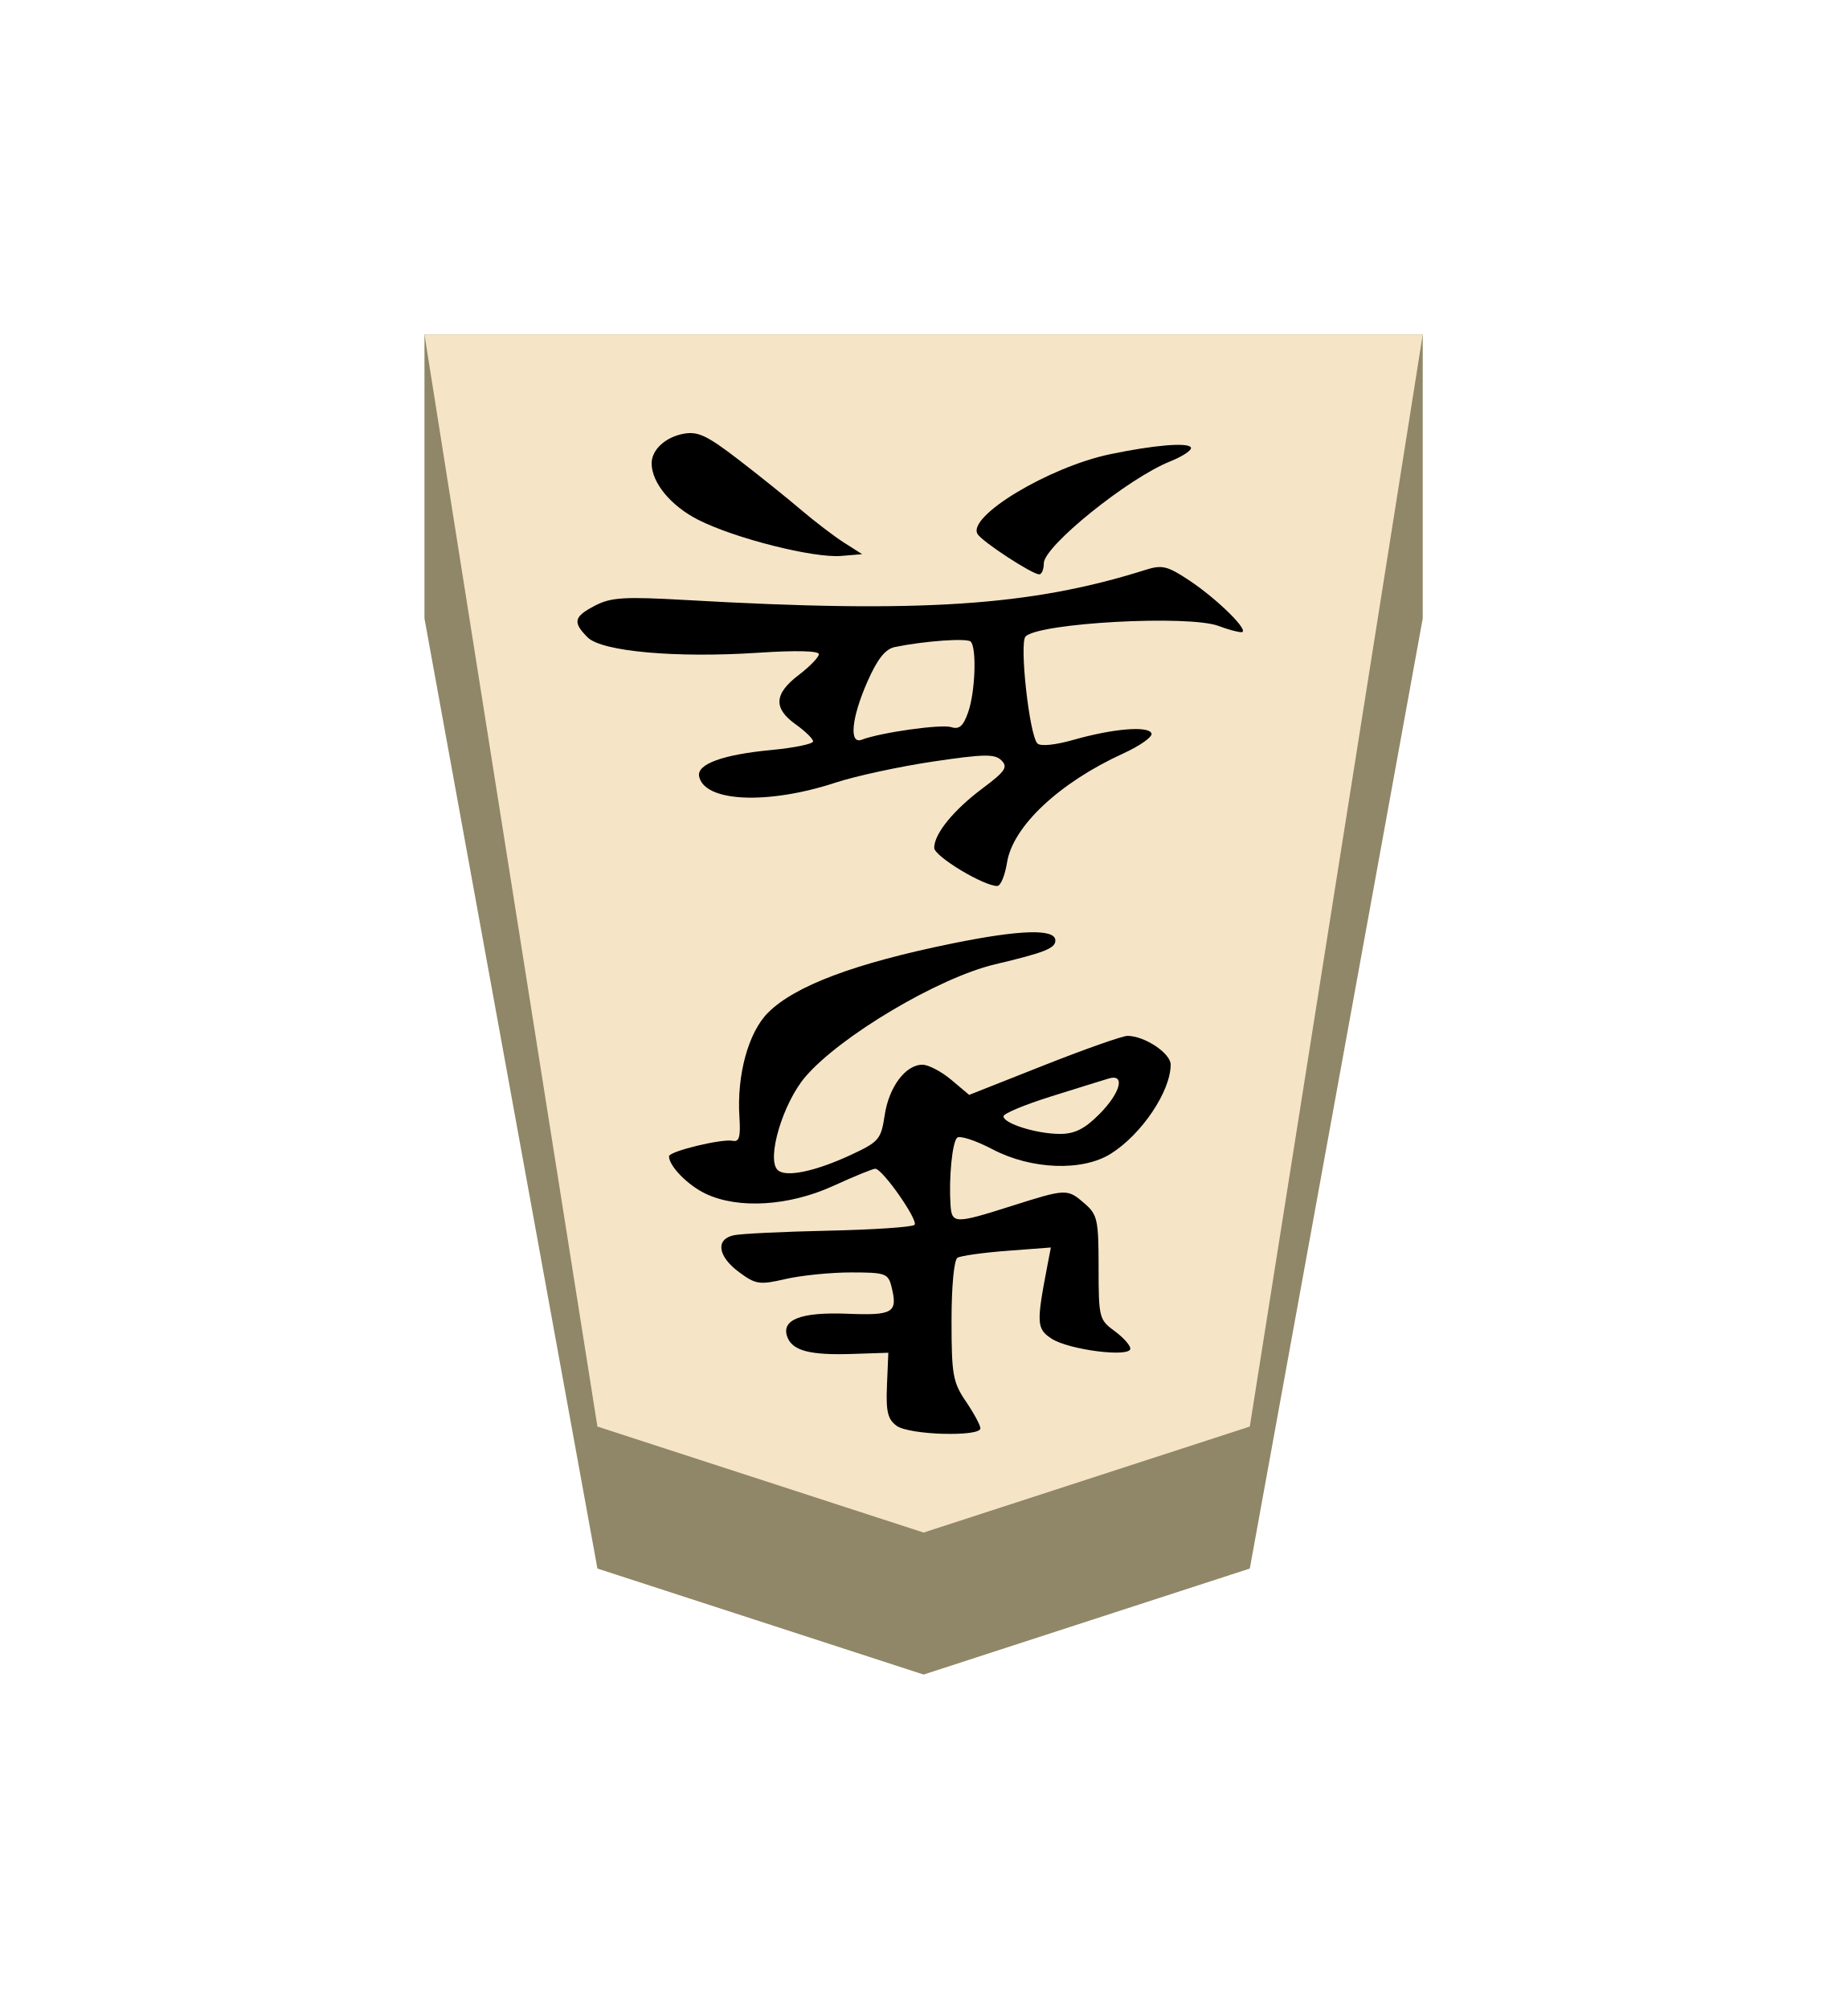
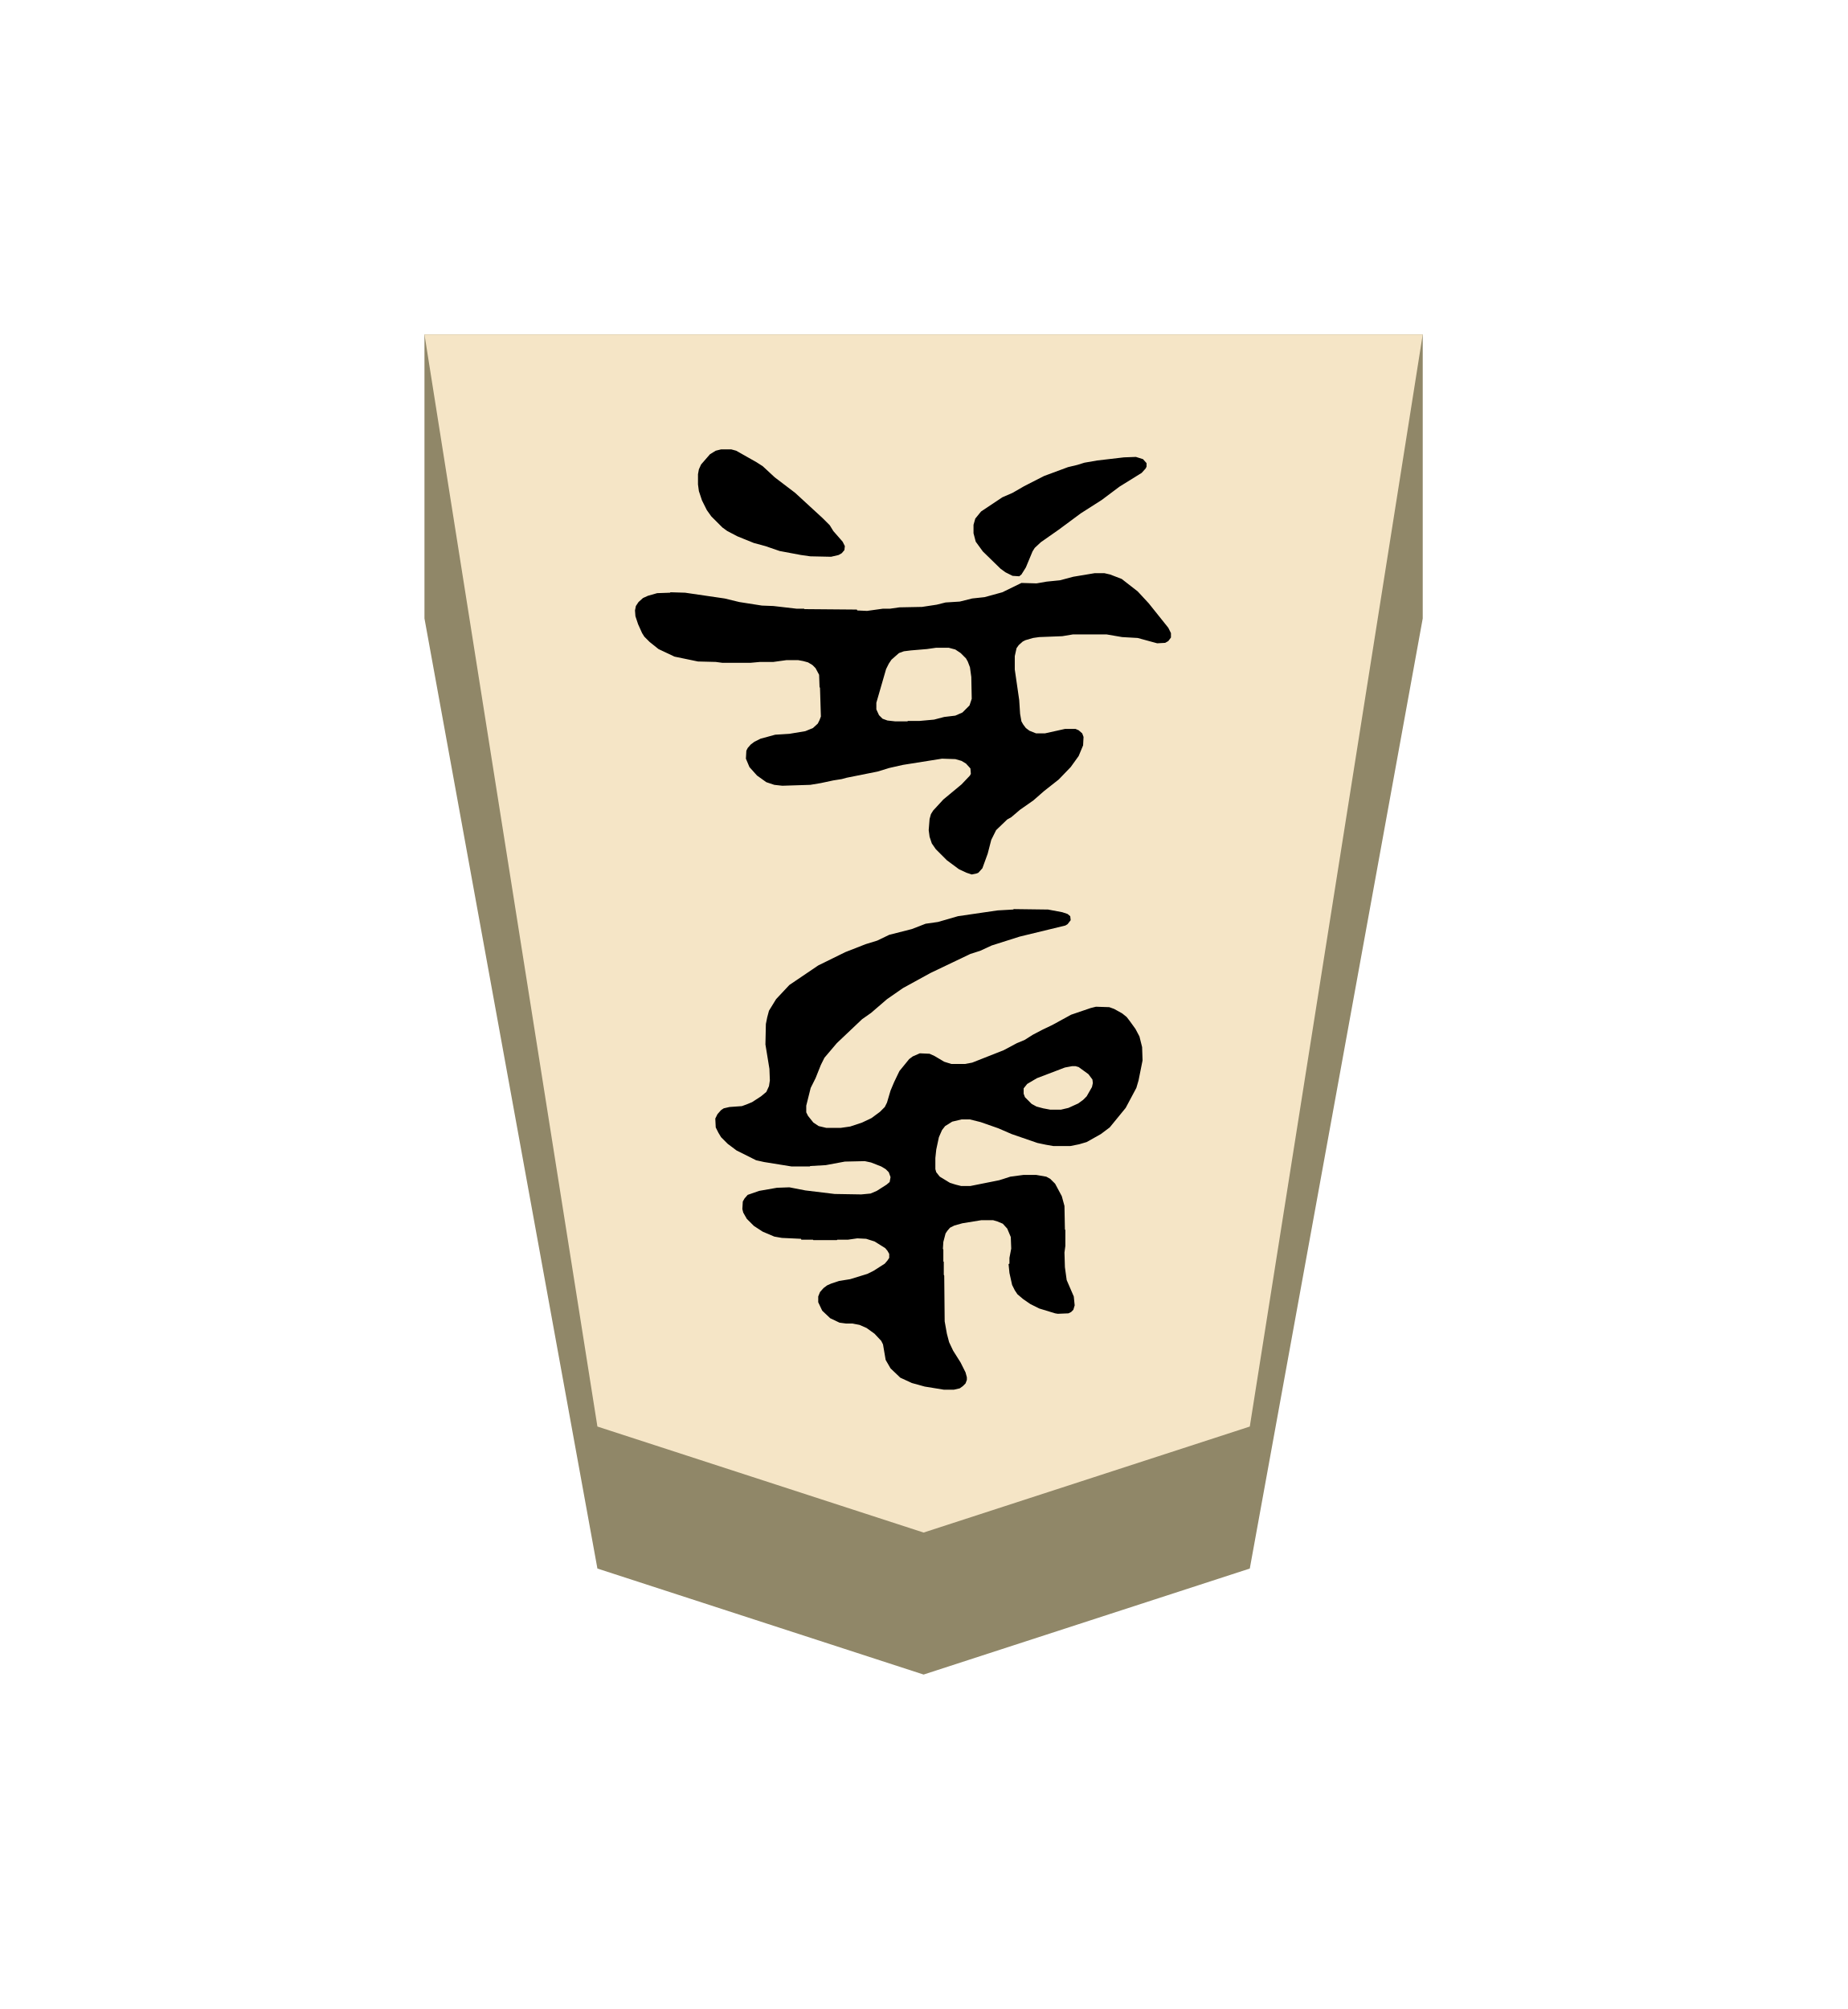
<svg xmlns="http://www.w3.org/2000/svg" viewBox="-1.542 -1.677 41.634 45.274" version="1.1" id="svg1" xml:space="preserve">
  <defs id="defs1" />
  <g id="layer1" transform="matrix(-0.783972,0,0,-1,101.5921,205.86)">
    <path style="fill:#908768;fill-opacity:1;fill-rule:evenodd;stroke:none;stroke-width:1;stroke-linecap:round;stroke-linejoin:round;stroke-dasharray:none;stroke-opacity:1;paint-order:stroke fill markers" d="m 119.35,200 v -6.4 L 114.378,172.189 105,169.8 l -9.378,2.389 -4.972,21.411 2e-6,6.4 z" id="path12" />
    <path style="display:inline;fill:#f5e5c6;fill-opacity:1;fill-rule:evenodd;stroke:none;stroke-width:0.354;stroke-linecap:round;stroke-linejoin:round;paint-order:stroke fill markers" d="m 105,173 9.378,2.389 L 119.35,200 h -28.7 l 4.972,-24.611 z" id="path13" />
-     <path id="path1-5" style="fill:#000000;stroke-width:0.555" d="m 104.437,175.226 c -0.557,-0.013 -1.07,0.024 -1.07,0.123 0,0.068 0.187,0.34 0.415,0.603 0.376,0.434 0.415,0.604 0.415,1.818 0,0.781 -0.071,1.374 -0.171,1.422 -0.094,0.046 -0.737,0.116 -1.428,0.157 l -1.257,0.075 0.093,-0.378 c 0.328,-1.334 0.32,-1.454 -0.113,-1.676 -0.495,-0.254 -2.264,-0.43 -2.264,-0.225 0,0.075 0.205,0.255 0.456,0.398 0.439,0.251 0.456,0.304 0.456,1.43 0,1.073 0.033,1.191 0.399,1.44 0.5,0.34 0.525,0.339 2.105,-0.054 1.634,-0.407 1.718,-0.405 1.754,0.033 0.049,0.605 -0.049,1.392 -0.188,1.504 -0.072,0.059 -0.533,-0.058 -1.023,-0.26 -1.11,-0.457 -2.579,-0.501 -3.396,-0.1 -0.89,0.437 -1.723,1.409 -1.723,2.01 0,0.256 0.751,0.647 1.241,0.647 0.144,0 1.227,-0.299 2.407,-0.665 l 2.145,-0.665 0.515,0.34 c 0.283,0.187 0.656,0.34 0.828,0.34 0.486,0 0.964,-0.501 1.086,-1.138 0.104,-0.543 0.164,-0.599 0.96,-0.89 1.043,-0.381 1.896,-0.519 2.12,-0.342 0.323,0.253 -0.155,1.508 -0.8,2.098 -1.002,0.918 -3.829,2.232 -5.446,2.533 -1.431,0.266 -1.741,0.362 -1.741,0.538 0,0.269 1.005,0.246 2.967,-0.067 2.803,-0.448 4.521,-0.954 5.293,-1.559 0.566,-0.444 0.902,-1.404 0.823,-2.354 -0.037,-0.441 0.007,-0.564 0.188,-0.534 0.313,0.053 1.836,-0.237 1.836,-0.349 0,-0.221 -0.537,-0.651 -1.055,-0.844 -0.939,-0.349 -2.399,-0.278 -3.67,0.178 -0.597,0.214 -1.14,0.388 -1.206,0.386 -0.212,-0.007 -1.248,-1.17 -1.127,-1.265 0.064,-0.05 1.175,-0.109 2.469,-0.131 1.294,-0.022 2.52,-0.068 2.725,-0.103 0.534,-0.089 0.465,-0.475 -0.149,-0.831 -0.481,-0.279 -0.585,-0.291 -1.339,-0.155 -0.45,0.081 -1.295,0.148 -1.879,0.148 -0.989,0 -1.069,-0.022 -1.164,-0.319 -0.189,-0.589 -0.054,-0.654 1.269,-0.612 1.341,0.042 1.915,-0.134 1.722,-0.529 -0.15,-0.306 -0.654,-0.408 -1.862,-0.377 l -1.039,0.027 0.039,-0.733 c 0.032,-0.594 -0.021,-0.767 -0.278,-0.914 -0.18,-0.103 -0.782,-0.167 -1.339,-0.18 z m -3.349,6.758 c 0.663,0 1.616,0.234 1.616,0.397 0,0.061 -0.616,0.263 -1.368,0.447 -0.752,0.185 -1.498,0.367 -1.658,0.404 -0.489,0.116 -0.339,-0.326 0.274,-0.807 0.423,-0.332 0.706,-0.442 1.136,-0.442 z m 1.79,5.589 c -0.093,0 -0.218,0.238 -0.277,0.528 -0.166,0.815 -1.506,1.8 -3.34,2.456 -0.481,0.172 -0.847,0.375 -0.813,0.451 0.078,0.177 1.099,0.111 2.243,-0.144 0.528,-0.118 0.948,-0.151 1.037,-0.081 0.231,0.181 0.525,2.266 0.34,2.411 -0.392,0.307 -4.697,0.49 -5.551,0.236 -0.256,-0.076 -0.549,-0.139 -0.651,-0.139 -0.274,0 0.678,0.741 1.5,1.168 0.621,0.323 0.78,0.353 1.244,0.238 3.298,-0.819 6.489,-0.984 13.22,-0.682 1.772,0.079 2.155,0.061 2.611,-0.124 0.617,-0.25 0.655,-0.375 0.219,-0.717 -0.409,-0.321 -2.548,-0.47 -4.928,-0.346 -1.055,0.055 -1.721,0.043 -1.721,-0.033 0,-0.068 0.261,-0.279 0.58,-0.47 0.711,-0.425 0.735,-0.75 0.083,-1.114 -0.274,-0.153 -0.497,-0.325 -0.497,-0.382 0,-0.057 0.541,-0.145 1.202,-0.194 1.391,-0.103 2.142,-0.317 2.075,-0.591 -0.142,-0.581 -1.962,-0.648 -3.922,-0.144 -0.583,0.15 -1.844,0.363 -2.802,0.475 -1.473,0.171 -1.778,0.175 -1.969,0.025 -0.191,-0.15 -0.108,-0.247 0.539,-0.626 0.841,-0.493 1.395,-1.026 1.395,-1.344 0,-0.189 -1.418,-0.86 -1.816,-0.86 z m 3.899,3.294 c 0.373,-0.112 0.297,0.495 -0.164,1.313 -0.289,0.512 -0.512,0.731 -0.788,0.776 -0.849,0.137 -2.074,0.205 -2.179,0.122 -0.176,-0.138 -0.132,-1.133 0.072,-1.589 0.141,-0.317 0.256,-0.396 0.49,-0.338 0.285,0.071 2.033,-0.122 2.57,-0.284 z m -5.1,3.726 c -0.073,0 -0.133,0.112 -0.133,0.25 0,0.384 -2.422,1.916 -3.627,2.294 -0.375,0.118 -0.645,0.261 -0.6,0.318 0.091,0.116 1.067,0.051 2.32,-0.154 1.764,-0.289 4.124,-1.404 3.811,-1.8 -0.137,-0.174 -1.569,-0.907 -1.771,-0.907 z m 5.692,0.416 -0.603,0.039 0.521,0.26 c 0.286,0.143 0.846,0.478 1.244,0.744 0.398,0.266 1.208,0.776 1.801,1.133 0.899,0.541 1.16,0.637 1.575,0.576 0.519,-0.076 0.912,-0.362 0.912,-0.665 0,-0.436 -0.553,-0.961 -1.341,-1.274 -1.051,-0.418 -3.313,-0.865 -4.108,-0.813 z" transform="translate(6.5956948e-7)" />
  </g>
+   <path id="traced" style="fill:#000000;fill-rule:evenodd" d="M17.49,10.72 17.50,10.63 17.45,10.53 17.24,10.29 17.16,10.16 17.00,10.00 16.38,9.43 15.92,9.08 15.65,8.83 15.51,8.74 15.05,8.48 14.94,8.45 14.71,8.45 14.59,8.48 14.46,8.56 14.26,8.79 14.21,8.90 14.19,9.01 14.19,9.24 14.21,9.39 14.28,9.60 14.39,9.82 14.49,9.96 14.74,10.21 14.85,10.29 15.08,10.41 15.45,10.56 15.71,10.63 16.03,10.74 16.51,10.83 16.72,10.86 17.19,10.87 17.36,10.83 17.43,10.79ZM20.45,10.53 20.61,10.75 21.01,11.14 21.12,11.22 21.28,11.30 21.43,11.31 21.48,11.27 21.58,11.11 21.73,10.75 21.78,10.67 21.92,10.54 22.32,10.26 22.82,9.89 23.29,9.59 23.69,9.29 24.19,8.98 24.28,8.88 24.30,8.84 24.30,8.76 24.22,8.67 24.06,8.62 23.79,8.63 23.19,8.70 22.90,8.75 22.74,8.80 22.53,8.85 21.99,9.05 21.54,9.28 21.28,9.43 21.05,9.53 20.57,9.85 20.44,10.01 20.40,10.15 20.40,10.34ZM24.85,12.69 24.85,12.59 24.79,12.47 24.35,11.92 24.10,11.65 23.74,11.37 23.48,11.27 23.35,11.24 23.13,11.24 22.65,11.32 22.35,11.40 22.05,11.43 21.82,11.47 21.48,11.46 21.05,11.67 20.65,11.78 20.37,11.81 20.09,11.88 19.77,11.90 19.57,11.95 19.24,12.00 18.73,12.01 18.52,12.04 18.36,12.04 18.00,12.09 17.78,12.08 17.77,12.06 16.59,12.05 16.58,12.04 16.41,12.04 15.89,11.98 15.63,11.97 15.12,11.89 14.79,11.81 13.90,11.68 13.57,11.67 13.56,11.68 13.27,11.69 13.06,11.75 12.95,11.80 12.85,11.89 12.79,11.98 12.77,12.08 12.78,12.21 12.84,12.39 12.93,12.59 12.98,12.67 13.10,12.79 13.30,12.95 13.66,13.12 14.19,13.23 14.59,13.24 14.74,13.26 15.37,13.26 15.59,13.24 15.89,13.24 16.18,13.20 16.45,13.20 16.56,13.22 16.67,13.25 16.77,13.31 16.84,13.38 16.92,13.53 16.93,13.81 16.94,13.82 16.96,14.47 16.93,14.55 16.89,14.63 16.78,14.73 16.61,14.80 16.25,14.86 15.93,14.88 15.60,14.97 15.46,15.04 15.38,15.10 15.31,15.18 15.28,15.24 15.27,15.42 15.35,15.61 15.52,15.80 15.73,15.95 15.91,16.01 16.09,16.03 16.72,16.01 16.96,15.97 17.24,15.91 17.43,15.88 17.54,15.85 18.24,15.71 18.50,15.63 18.81,15.56 19.69,15.42 19.99,15.43 20.13,15.47 20.23,15.53 20.33,15.64 20.34,15.76 20.32,15.80 20.13,16.00 19.72,16.34 19.49,16.59 19.44,16.67 19.41,16.78 19.39,17.03 19.41,17.18 19.46,17.33 19.55,17.46 19.80,17.71 20.07,17.91 20.24,17.99 20.36,18.03 20.46,18.01 20.51,17.99 20.60,17.89 20.72,17.56 20.80,17.25 20.91,17.03 21.16,16.79 21.25,16.74 21.45,16.57 21.75,16.36 21.99,16.15 22.32,15.89 22.59,15.61 22.77,15.36 22.87,15.12 22.88,14.93 22.85,14.85 22.77,14.78 22.70,14.75 22.46,14.75 22.01,14.85 21.81,14.85 21.66,14.79 21.58,14.73 21.52,14.65 21.48,14.58 21.45,14.41 21.43,14.10 21.33,13.41 21.33,13.11 21.37,12.93 21.42,12.86 21.51,12.78 21.57,12.75 21.74,12.70 21.88,12.68 22.40,12.66 22.64,12.62 23.40,12.62 23.75,12.68 24.10,12.70 24.54,12.82 24.72,12.81 24.79,12.77ZM18.27,14.44 18.21,14.31 18.21,14.16 18.43,13.40 18.49,13.28 18.55,13.19 18.72,13.04 18.83,13.00 18.99,12.98 19.35,12.95 19.56,12.92 19.84,12.92 19.99,12.96 20.11,13.04 20.23,13.16 20.27,13.23 20.32,13.36 20.35,13.58 20.36,14.07 20.31,14.22 20.15,14.38 19.99,14.45 19.74,14.48 19.51,14.54 19.18,14.57 18.92,14.57 18.91,14.58 18.64,14.58 18.46,14.56 18.35,14.52ZM19.01,29.49 19.30,29.57 19.73,29.64 19.96,29.64 20.09,29.61 20.16,29.56 20.22,29.50 20.25,29.42 20.25,29.36 20.22,29.25 20.11,29.03 19.94,28.76 19.85,28.57 19.80,28.38 19.75,28.10 19.74,27.07 19.73,27.05 19.73,26.76 19.72,26.75 19.72,26.48 19.71,26.47 19.72,26.31 19.77,26.12 19.81,26.06 19.87,25.99 19.97,25.94 20.15,25.89 20.58,25.82 20.84,25.82 20.94,25.85 21.06,25.90 21.16,26.01 21.24,26.20 21.25,26.46 21.21,26.67 21.21,26.80 21.19,26.81 21.21,27.01 21.27,27.28 21.33,27.40 21.39,27.49 21.52,27.60 21.68,27.71 21.88,27.81 22.24,27.92 22.30,27.93 22.54,27.92 22.60,27.89 22.65,27.84 22.68,27.74 22.66,27.54 22.50,27.17 22.46,26.88 22.45,26.55 22.47,26.40 22.47,26.04 22.46,26.03 22.45,25.50 22.39,25.28 22.24,25.00 22.13,24.89 22.04,24.84 21.81,24.80 21.53,24.80 21.23,24.84 20.98,24.92 20.33,25.05 20.12,25.05 20.00,25.02 19.87,24.98 19.64,24.84 19.56,24.74 19.54,24.67 19.54,24.42 19.56,24.23 19.62,23.95 19.69,23.79 19.76,23.70 19.92,23.60 20.13,23.55 20.32,23.55 20.56,23.61 20.96,23.75 21.26,23.88 21.84,24.08 22.03,24.12 22.20,24.15 22.58,24.15 22.78,24.11 22.95,24.06 23.27,23.88 23.47,23.73 23.83,23.29 24.07,22.84 24.12,22.67 24.21,22.22 24.20,21.92 24.14,21.68 24.05,21.51 23.92,21.33 23.85,21.24 23.75,21.16 23.57,21.06 23.46,21.02 23.16,21.01 23.04,21.04 22.60,21.19 22.18,21.42 21.95,21.53 21.74,21.64 21.55,21.76 21.38,21.83 21.08,21.99 20.37,22.27 20.21,22.30 19.90,22.30 19.74,22.25 19.52,22.12 19.41,22.07 19.19,22.06 19.03,22.13 18.95,22.19 18.73,22.46 18.61,22.71 18.53,22.90 18.45,23.17 18.40,23.27 18.29,23.38 18.10,23.52 17.89,23.62 17.62,23.71 17.41,23.74 17.08,23.74 16.91,23.70 16.79,23.62 16.67,23.47 16.63,23.39 16.63,23.24 16.73,22.84 16.84,22.62 16.96,22.32 17.04,22.16 17.32,21.83 17.89,21.29 18.09,21.15 18.45,20.84 18.81,20.59 19.43,20.25 20.33,19.82 20.55,19.75 20.81,19.63 21.44,19.43 22.47,19.18 22.52,19.15 22.59,19.06 22.58,18.97 22.52,18.92 22.40,18.88 22.08,18.82 21.31,18.81 21.29,18.82 20.94,18.84 20.05,18.97 19.60,19.10 19.32,19.14 19.01,19.26 18.50,19.39 18.23,19.52 17.97,19.60 17.51,19.78 16.90,20.08 16.25,20.52 15.95,20.84 15.79,21.10 15.75,21.25 15.72,21.40 15.71,21.86 15.80,22.41 15.81,22.67 15.79,22.80 15.73,22.93 15.61,23.03 15.41,23.16 15.29,23.21 15.18,23.25 14.90,23.27 14.77,23.30 14.71,23.34 14.63,23.43 14.58,23.53 14.59,23.73 14.65,23.85 14.71,23.95 14.86,24.10 15.06,24.25 15.50,24.47 15.68,24.51 16.30,24.61 16.71,24.61 16.72,24.60 17.07,24.58 17.50,24.50 17.95,24.49 18.09,24.52 18.32,24.61 18.42,24.67 18.49,24.74 18.53,24.85 18.51,24.96 18.44,25.02 18.22,25.16 18.08,25.22 17.87,25.24 17.27,25.23 16.61,25.15 16.25,25.08 15.97,25.09 15.57,25.16 15.31,25.25 15.24,25.33 15.20,25.40 15.19,25.57 15.21,25.65 15.29,25.79 15.45,25.95 15.65,26.08 15.91,26.19 16.08,26.22 16.51,26.24 16.52,26.26 16.78,26.26 16.79,26.27 17.32,26.27 17.33,26.26 17.57,26.26 17.78,26.23 17.98,26.24 18.17,26.30 18.41,26.45 18.46,26.51 18.50,26.58 18.50,26.67 18.46,26.73 18.40,26.80 18.15,26.96 18.01,27.03 17.62,27.15 17.37,27.19 17.19,27.25 17.10,27.29 17.02,27.35 16.94,27.44 16.90,27.54 16.90,27.67 16.99,27.86 17.17,28.03 17.38,28.13 17.53,28.15 17.67,28.15 17.83,28.18 17.99,28.25 18.17,28.38 18.32,28.54 18.36,28.62 18.42,28.97 18.53,29.16 18.75,29.37ZM21.56,23.05 21.53,22.97 21.53,22.85 21.61,22.75 21.83,22.62 22.46,22.38 22.62,22.35 22.70,22.35 22.77,22.37 22.99,22.53 23.08,22.65 23.09,22.73 23.07,22.82 22.95,23.03 22.87,23.11 22.76,23.19 22.54,23.29 22.37,23.33 22.13,23.33 21.97,23.30 21.82,23.26 21.71,23.20Z" />
</svg>
